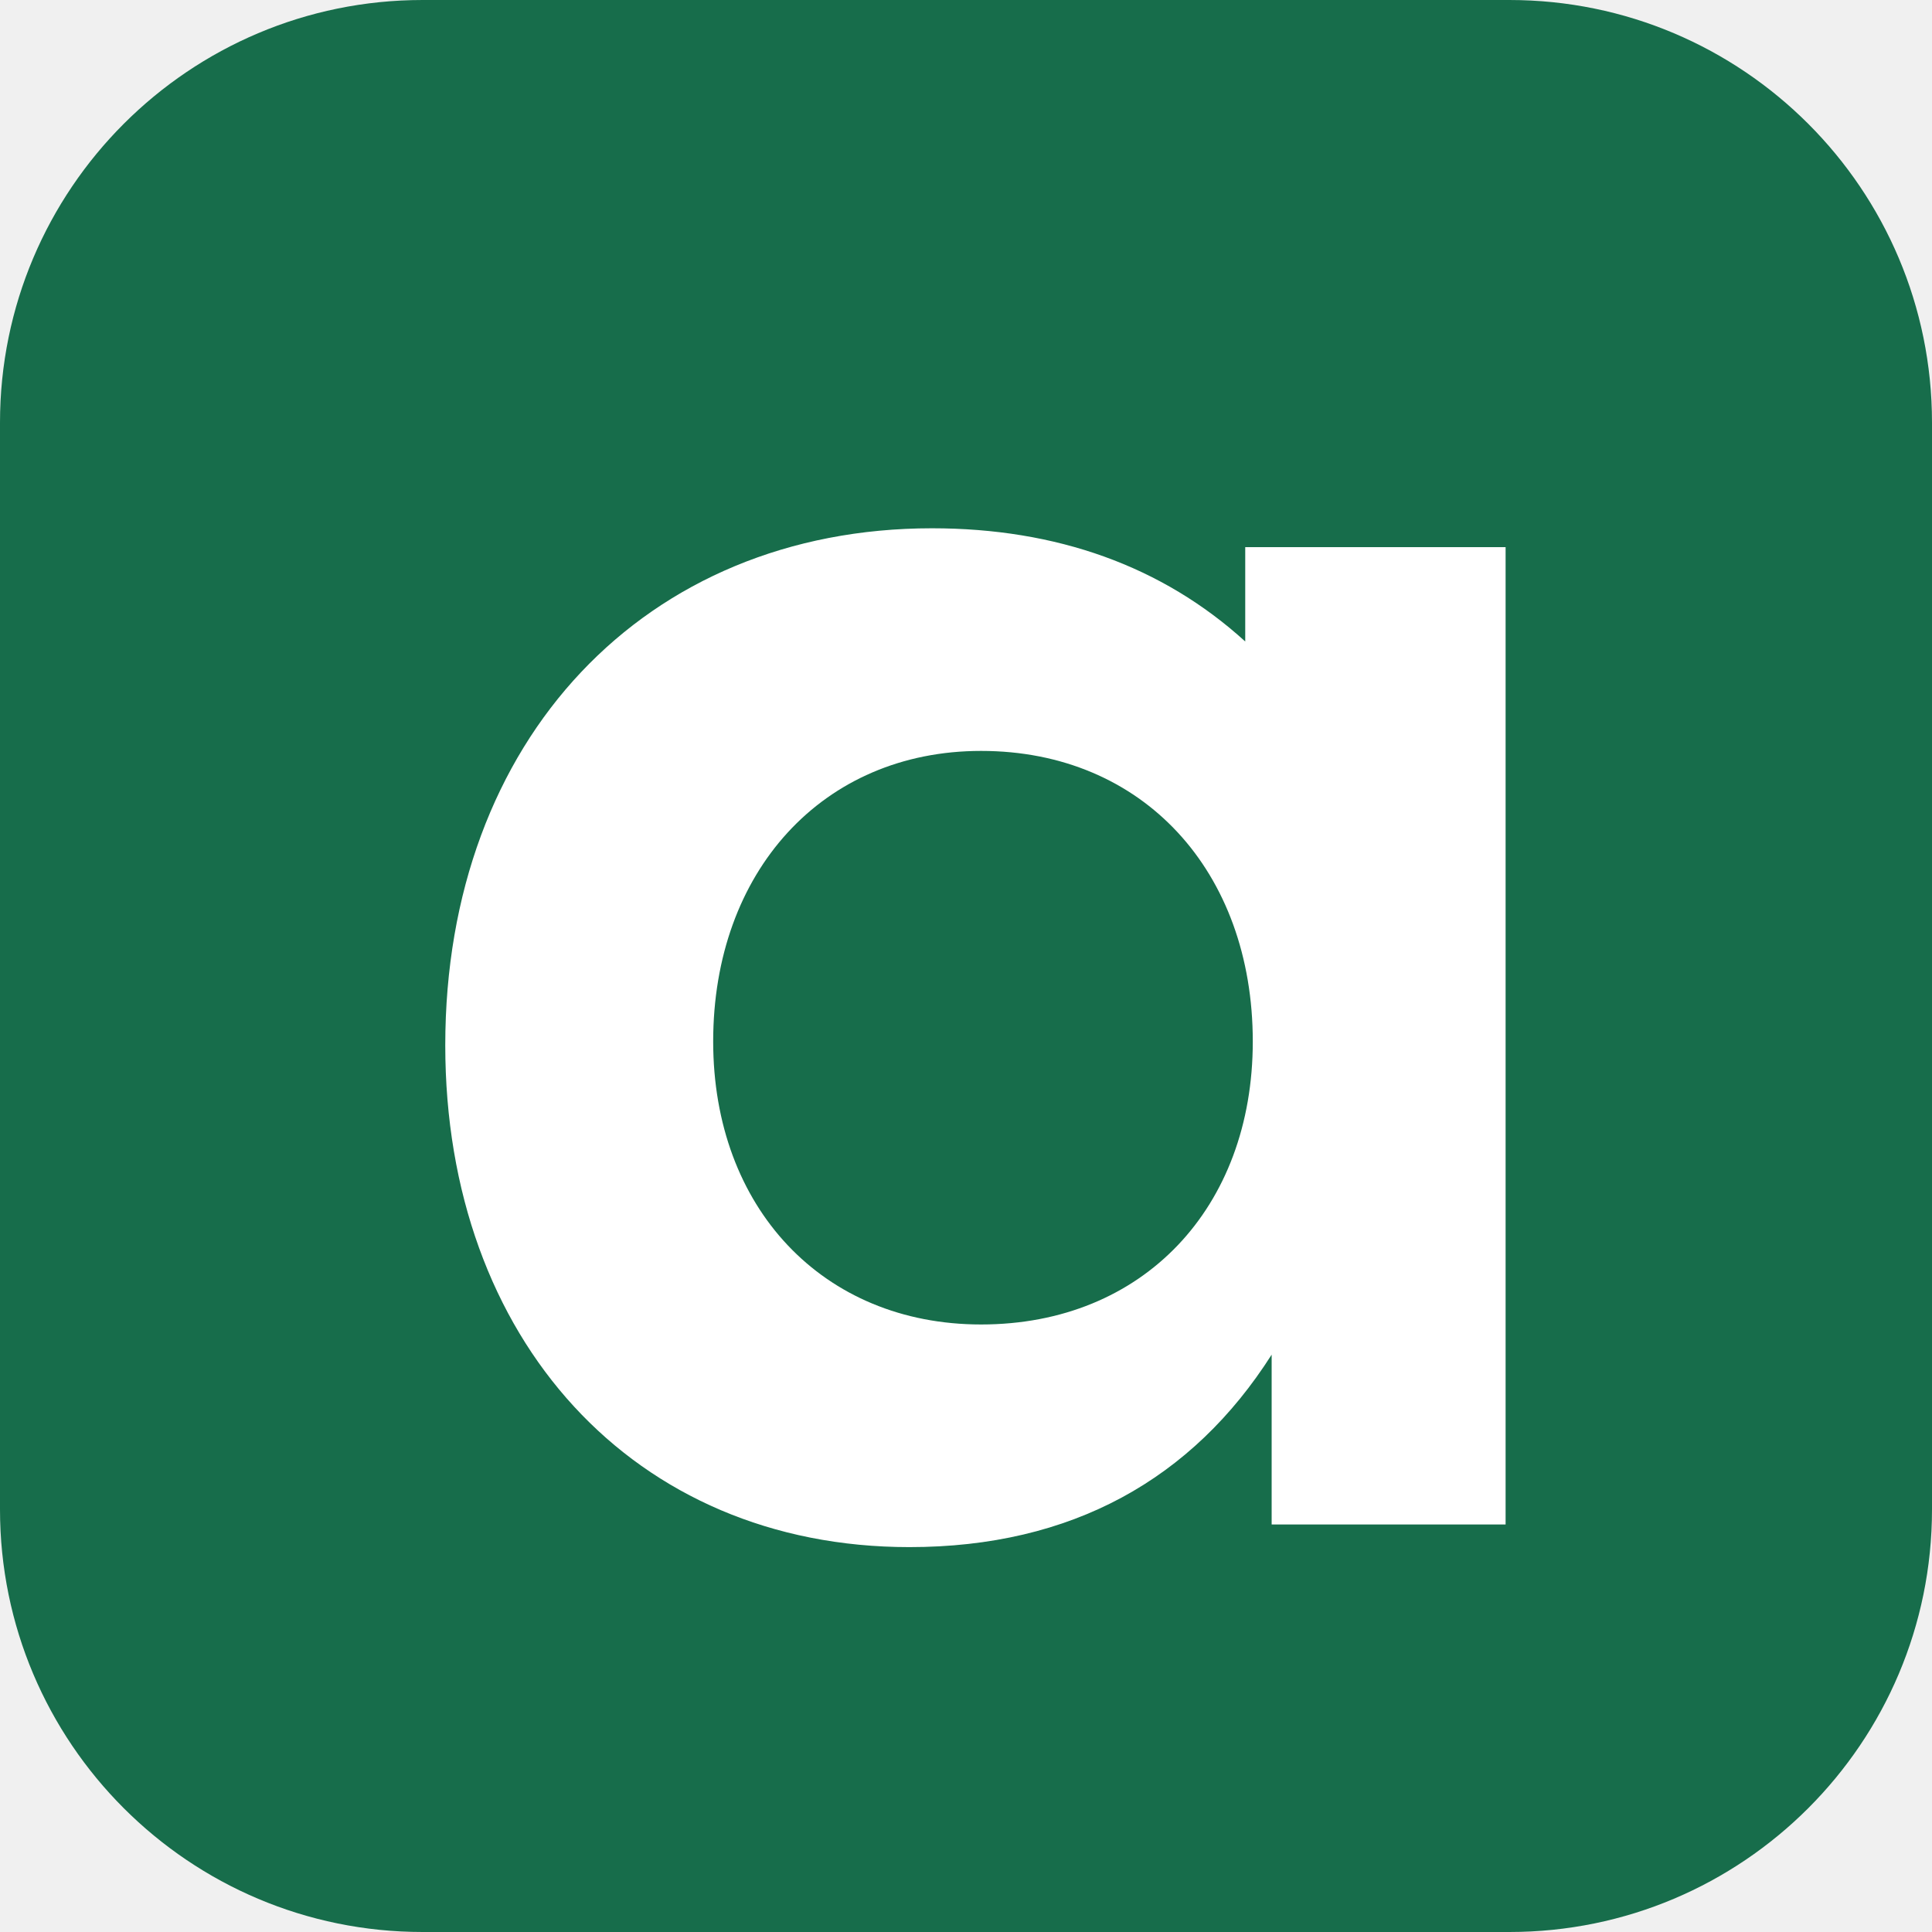
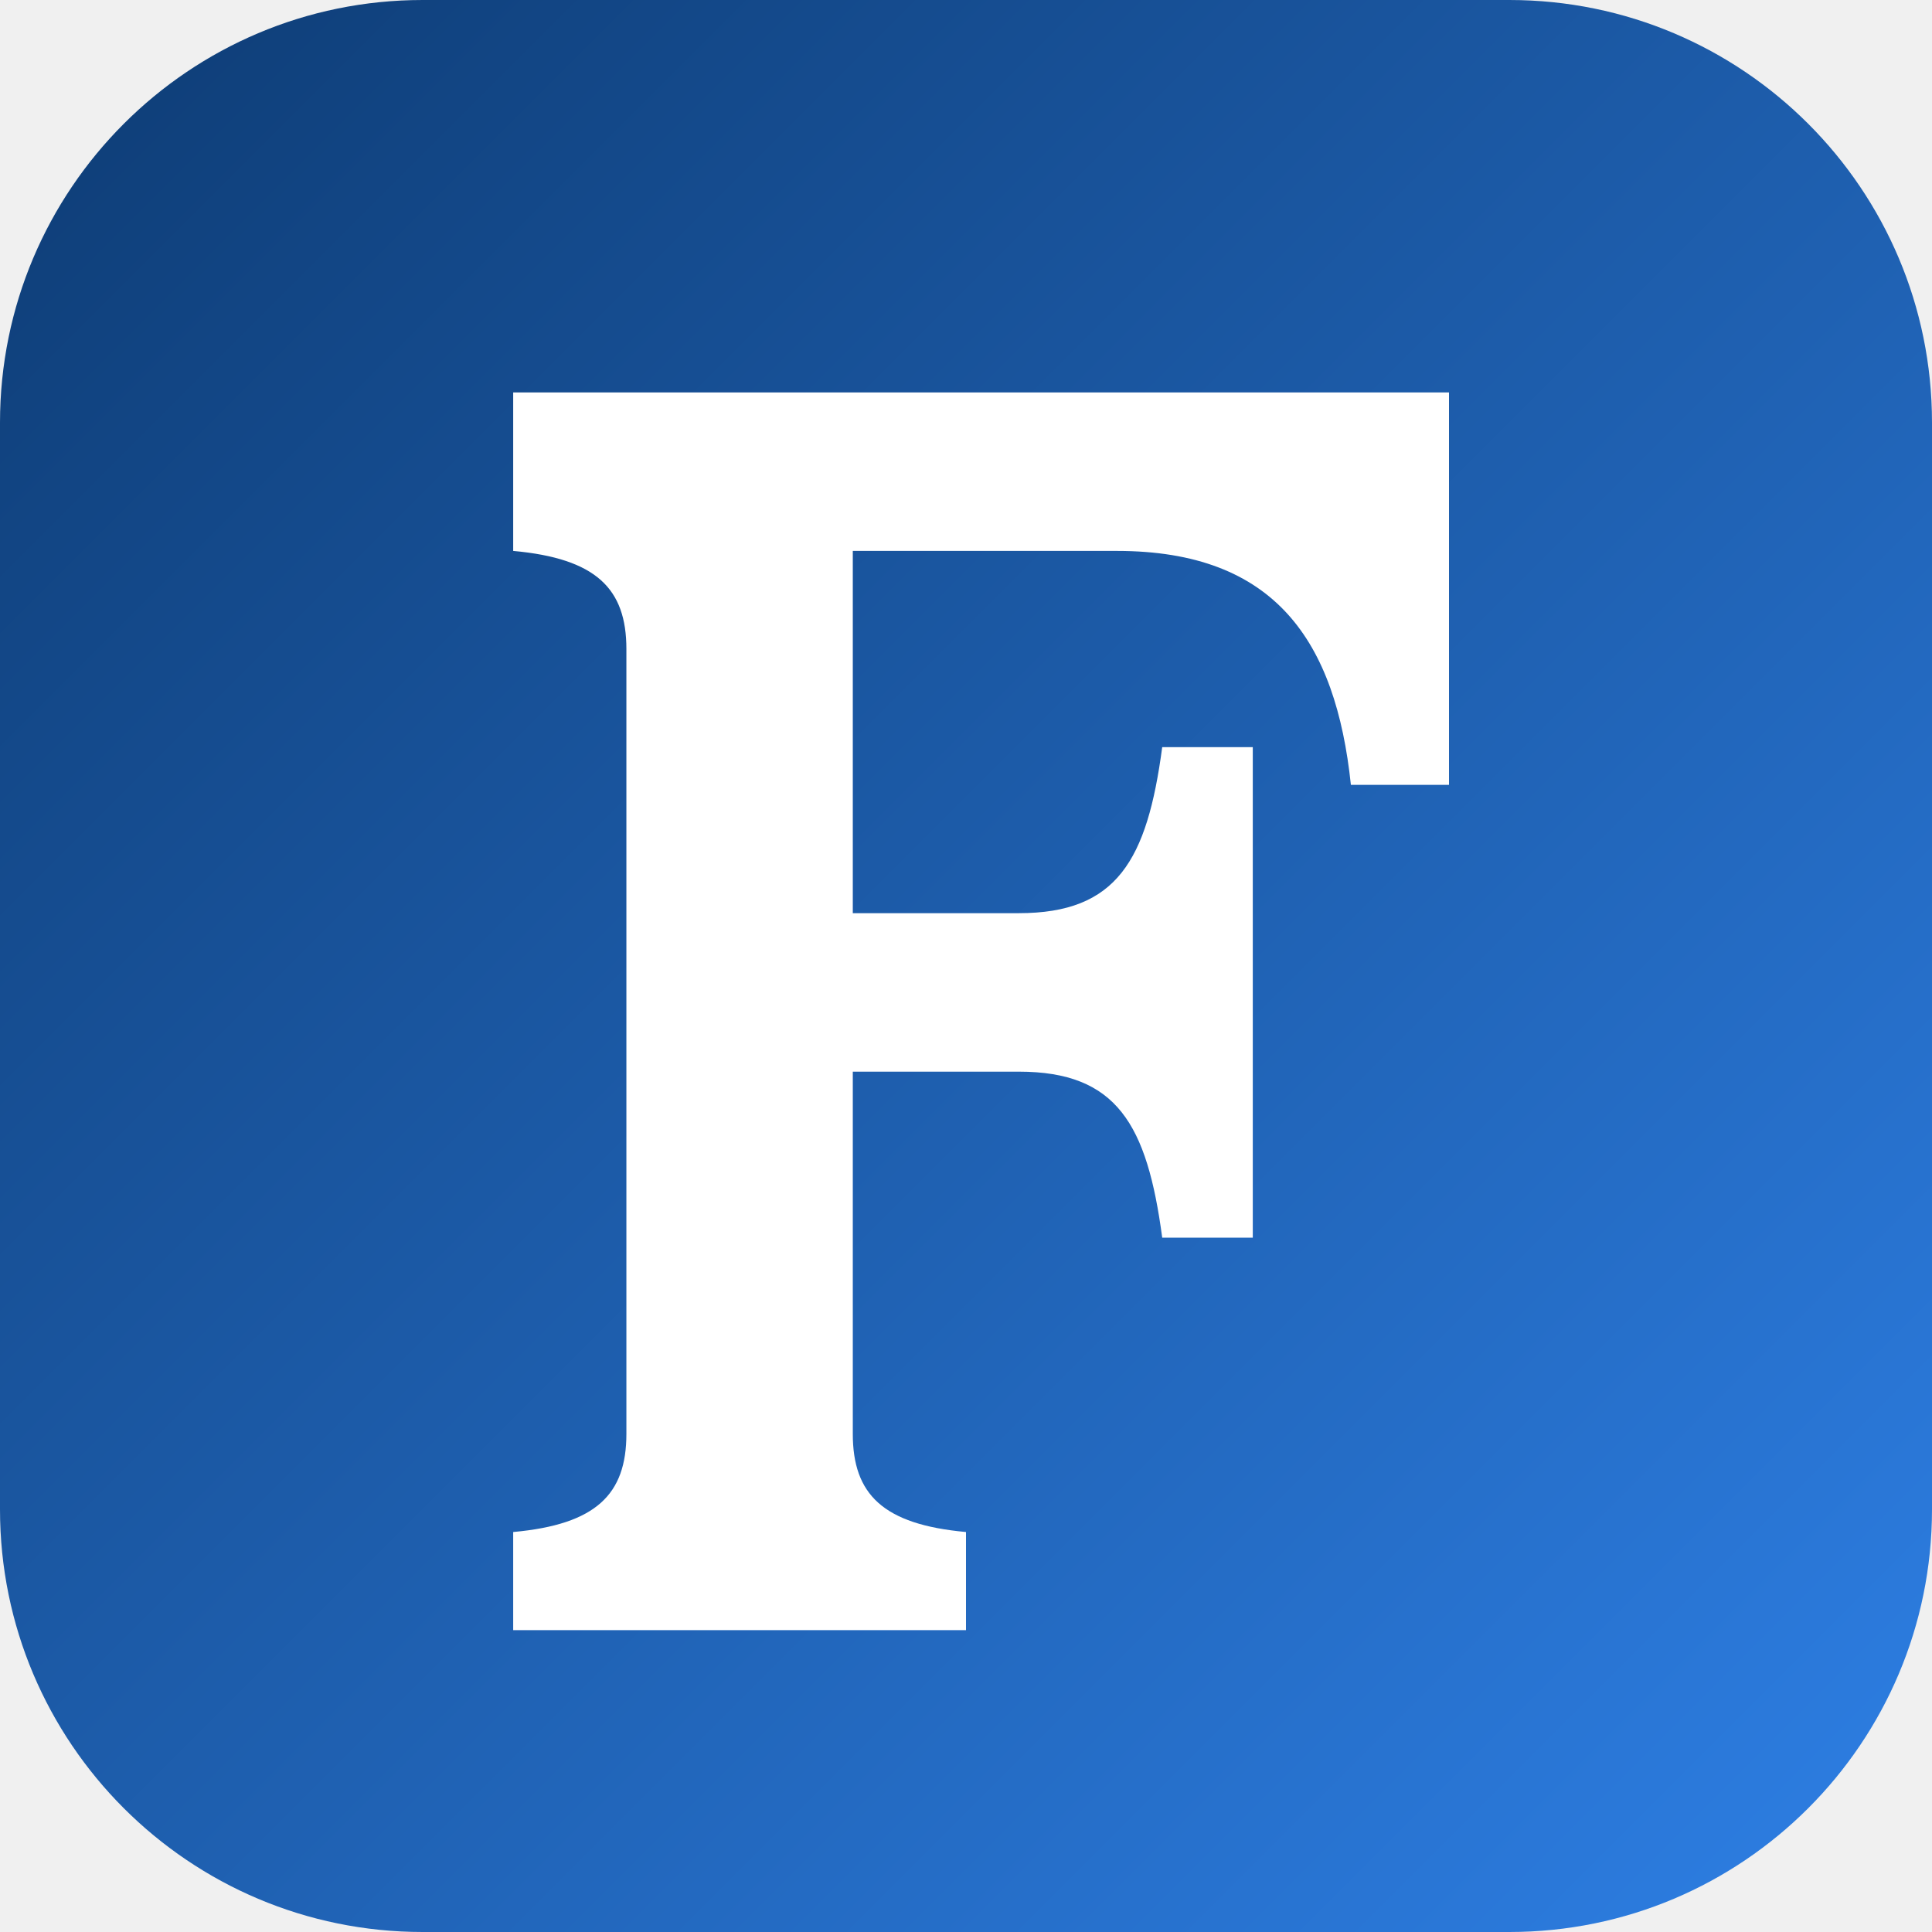
<svg xmlns="http://www.w3.org/2000/svg" viewBox="0 0 512 512">
-   <rect width="512" height="512" rx="112" fill="#176d4b" />
-   <path d="M330 170c-22-20-50-30-83-30-76 0-129 56-129 137 0 78 50 133 123 133 43 0 75-18 96-51v45h62V145h-69v25Zm-70 181c-42 0-71-31-71-75 0-45 29-77 71-77 43 0 72 32 72 77 0 44-29 75-72 75Z" fill="#fff" />
+   <defs>
+     <linearGradient id="g" x1="0" y1="0" x2="1" y2="1">
+       <stop offset="0" stop-color="#0d3b73" />
+       <stop offset="1" stop-color="#2e80e6" />
+     </linearGradient>
+   </defs>
+   <rect width="512" height="512" rx="112" fill="url(#g)" />
+   <path fill="#ffffff" d="M136 104h248v104h-26c-4-38-20-62-62-62h-70v96h44c26 0 34-14 38-44h24v130h-24c-4-30-12-44-38-44h-44v96c0 16 8 24 30 26v26H136v-26c22-2 30-10 30-26V172c0-16-8-24-30-26z" />
</svg>
